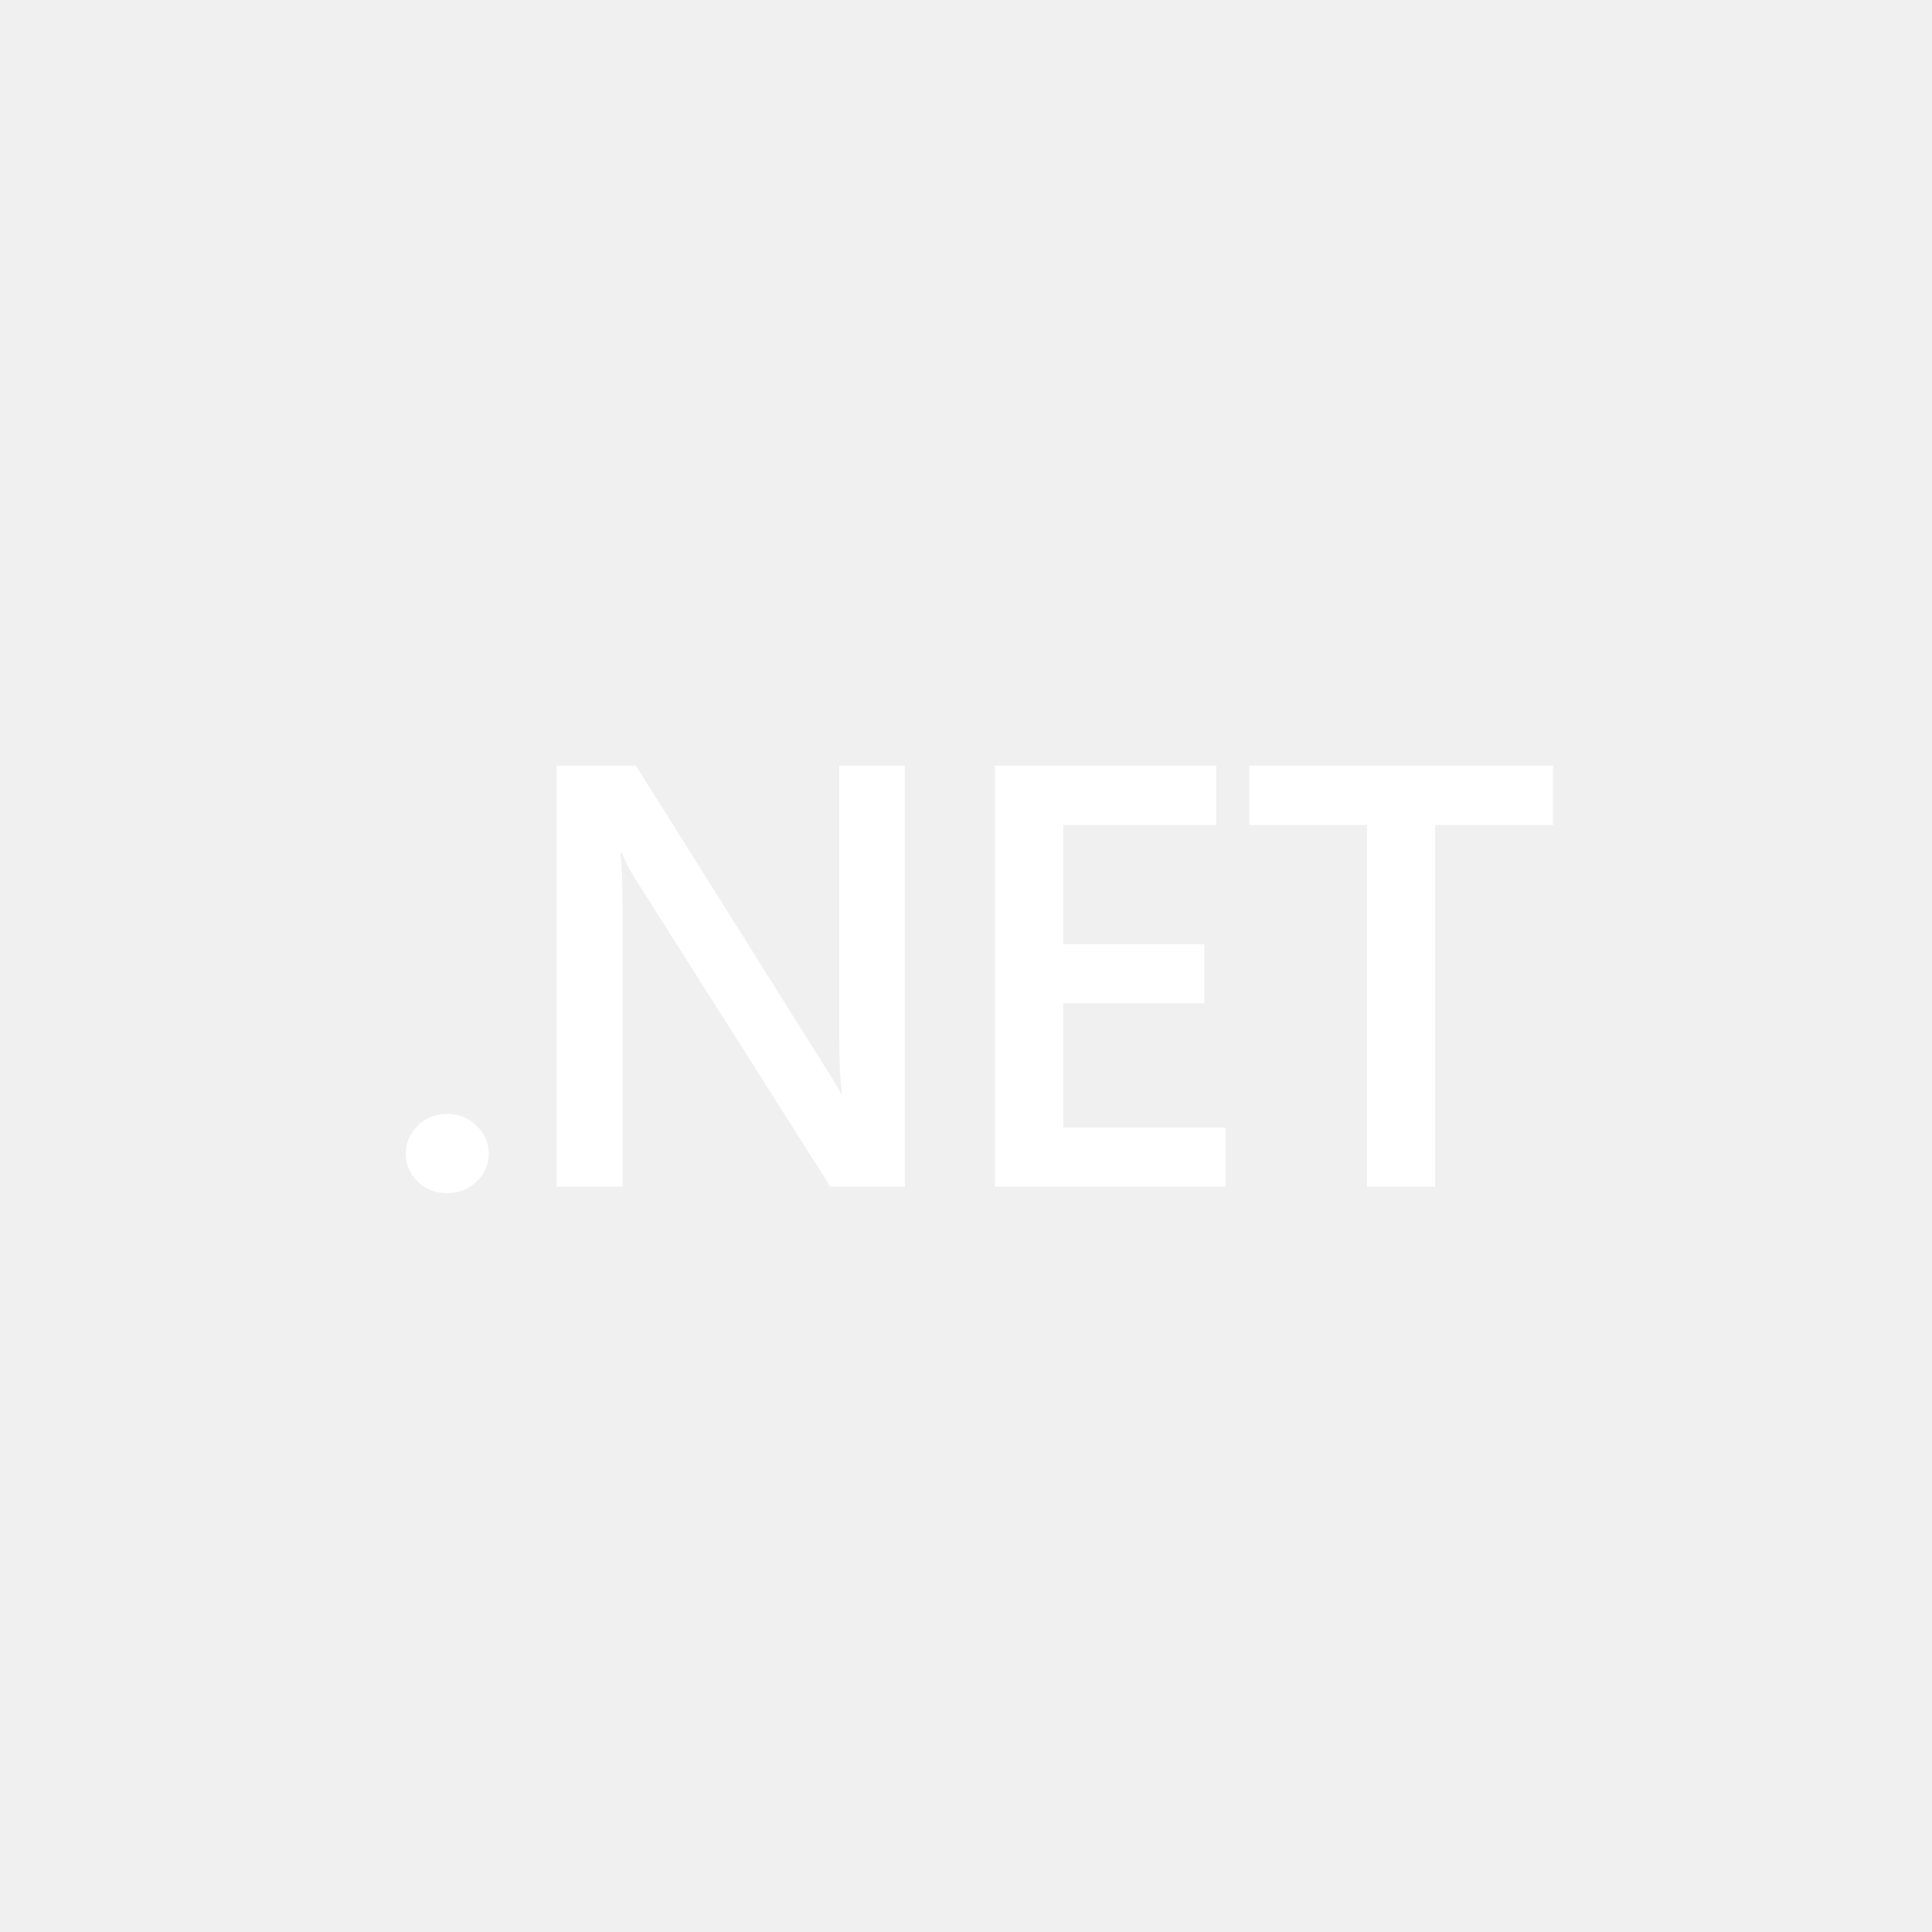
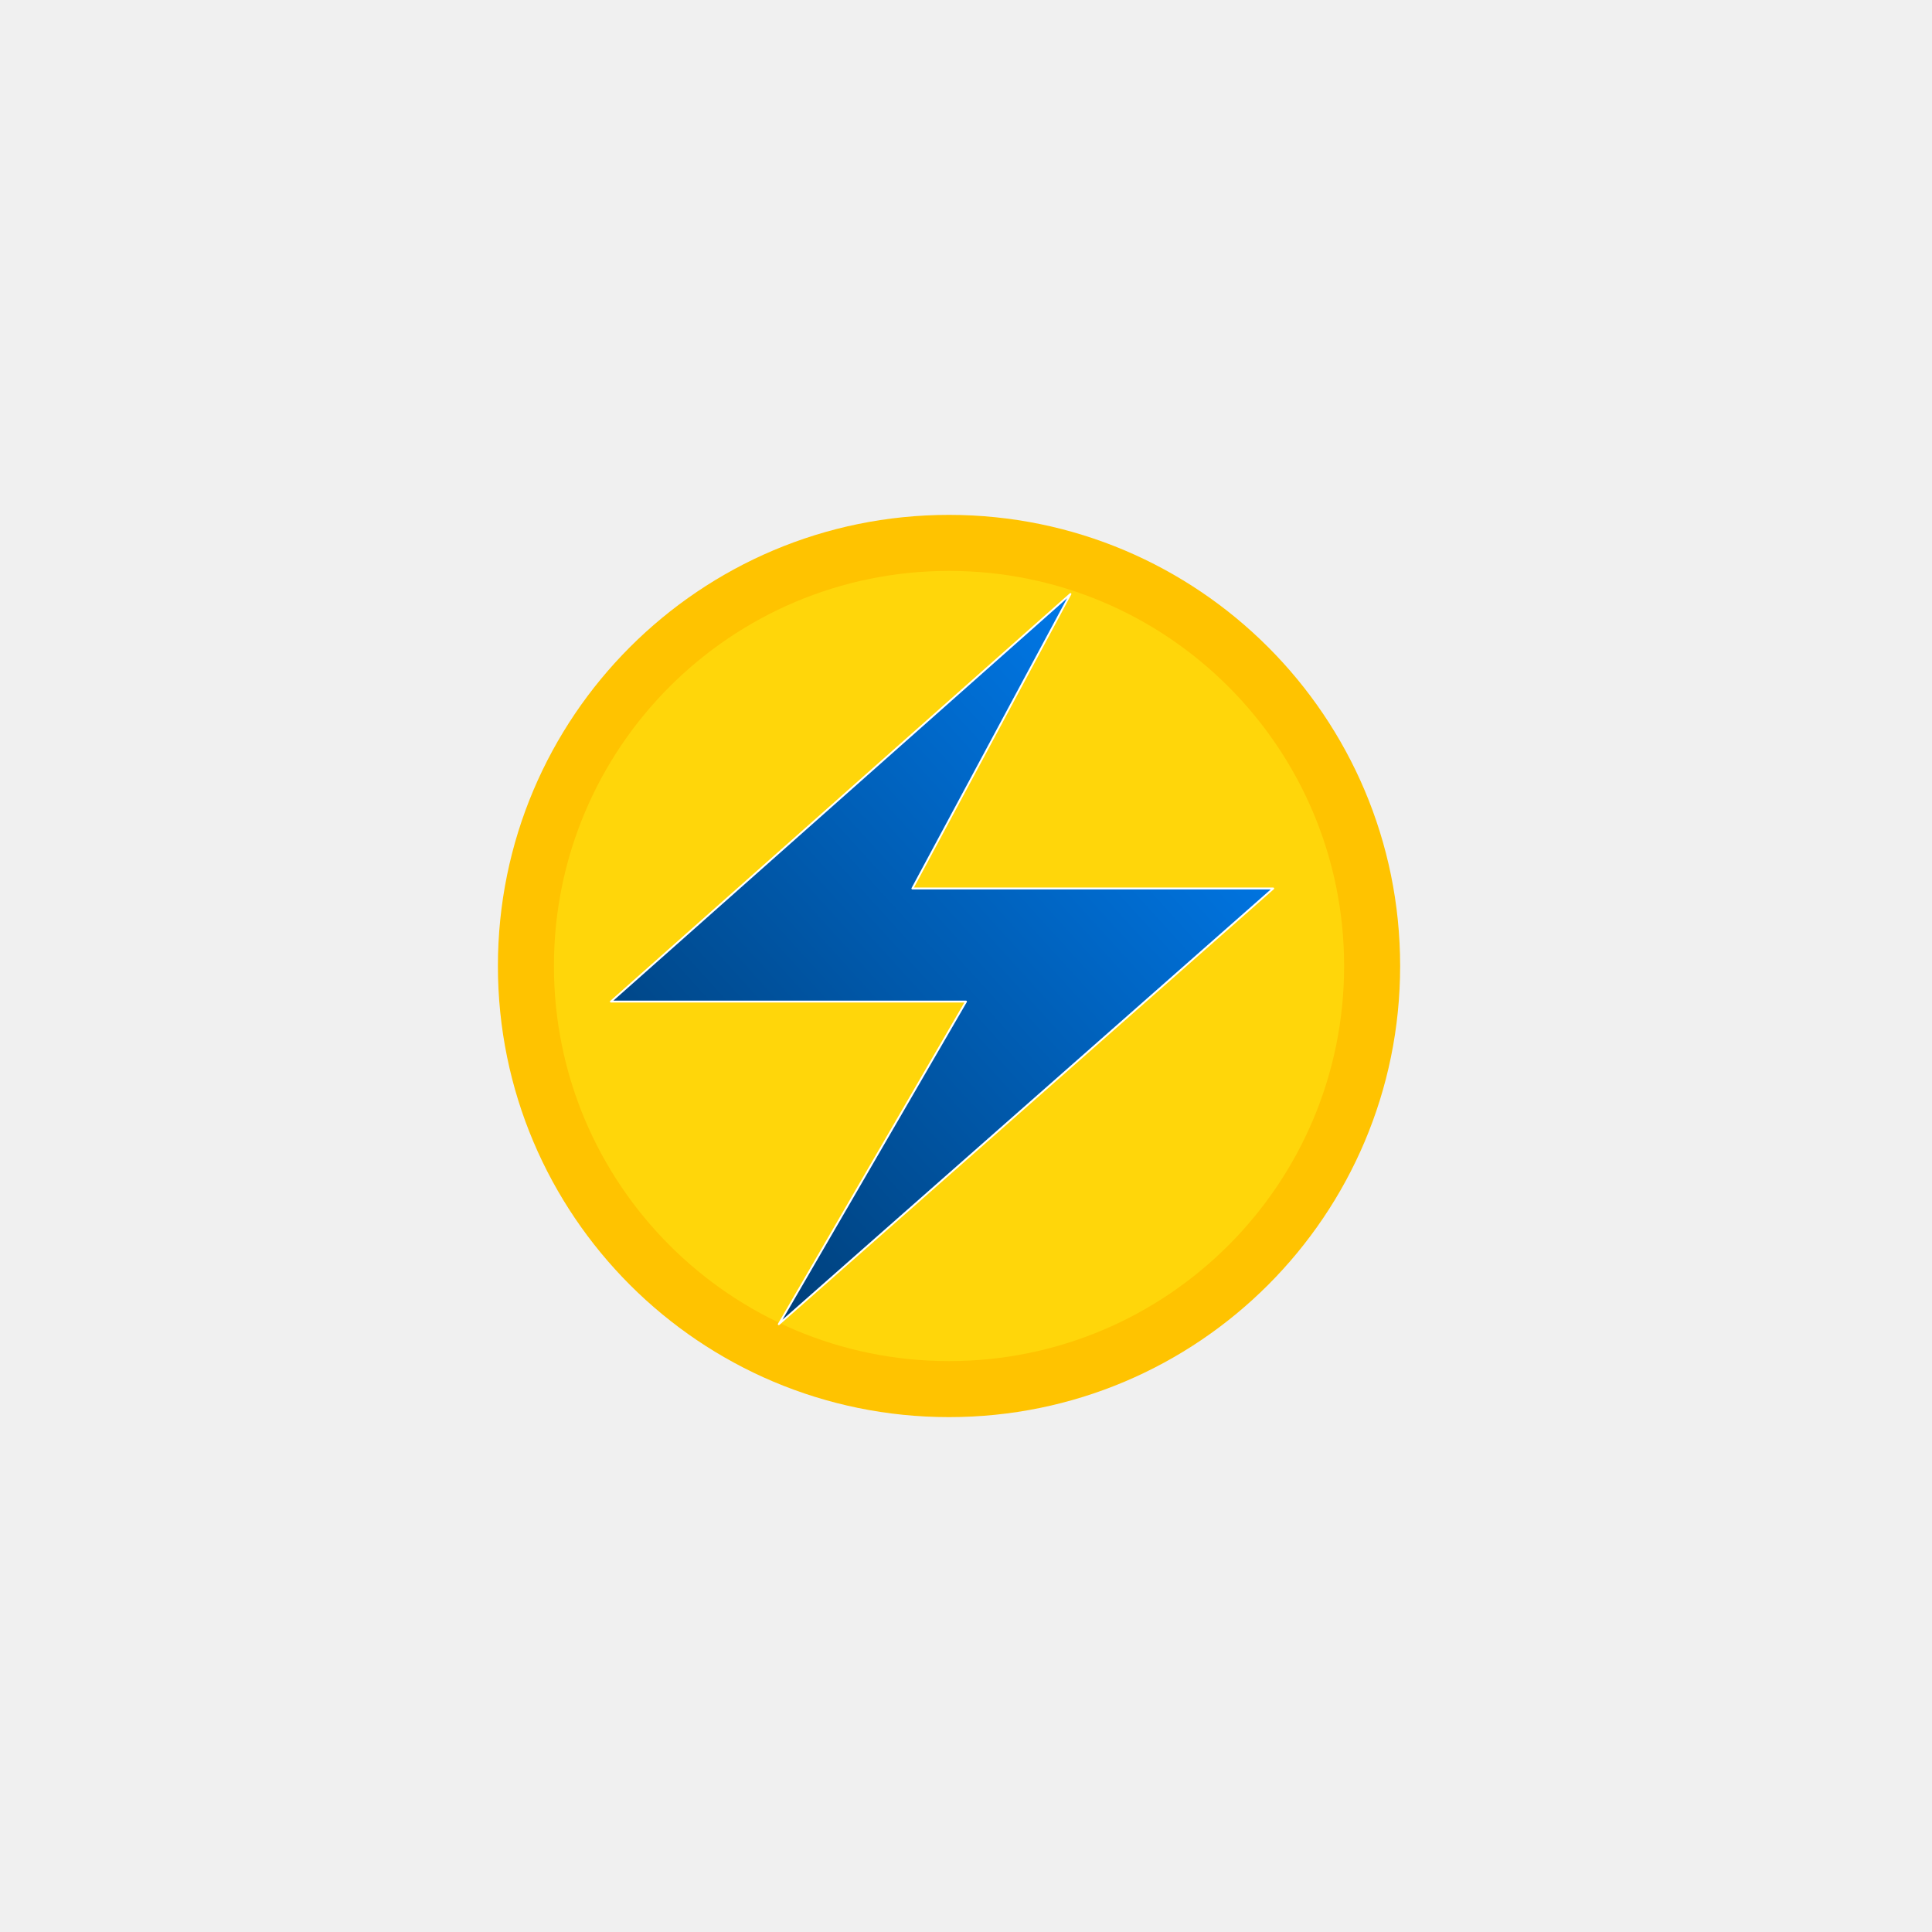
- <svg xmlns="http://www.w3.org/2000/svg" width="456" height="456" viewBox="0 0 456 456" version="1.1" xml:space="preserve" style="fill-rule:evenodd;clip-rule:evenodd;stroke-linejoin:round;stroke-miterlimit:2;">
-   <path d="m 105.5,281.609 c -2.703,0 -5.001,-0.9 -6.893,-2.702 -1.892,-1.848 -2.838,-4.042 -2.838,-6.582 0,-2.587 0.946,-4.804 2.838,-6.652 1.892,-1.848 4.19,-2.772 6.893,-2.772 2.748,0 5.068,0.924 6.96,2.772 1.937,1.848 2.906,4.064 2.906,6.652 0,2.54 -0.968,4.734 -2.906,6.582 -1.892,1.802 -4.212,2.702 -6.96,2.702 z" style="fill:#ffffff;fill-rule:nonzero;stroke-width:0.838" />
-   <path d="M 213.561,280.084 H 195.99 L 149.7,207.054 c -1.171,-1.848 -2.14,-3.765 -2.906,-5.751 h -0.406 c 0.361,2.125 0.541,6.675 0.541,13.65 v 65.132 h -15.543 v -99.36 h 18.719 l 44.737,71.298 c 1.892,2.957 3.109,4.989 3.649,6.098 h 0.27 c -0.45,-2.632 -0.676,-7.09 -0.676,-13.373 v -64.023 h 15.476 z" style="fill:#ffffff;fill-rule:nonzero;stroke-width:0.838" />
-   <path d="m 289.251,280.084 h -54.401 v -99.36 h 52.238 v 13.997 h -36.154 v 28.131 h 33.316 v 13.927 h -33.316 v 29.378 h 38.316 z" style="fill:#ffffff;fill-rule:nonzero;stroke-width:0.838" />
-   <path d="M 366.565,194.721 H 338.722 v 85.363 h -16.084 v -85.363 h -27.775 v -13.997 h 71.701 z" style="fill:#ffffff;fill-rule:nonzero;stroke-width:0.838" />
+ <svg xmlns="http://www.w3.org/2000/svg" version="1.1" viewBox="0 0 1024 1024">
+   <g opacity="1" id="Logo">
+     <ellipse cx="512" cy="512" rx="239.102" ry="239.102" transform="matrix(0.9999999, 0, 0, 0.9999999, -8.99997, 3.0517578E-05)" fill="#ffc300" fill-opacity="1" stroke="#000000" stroke-width="0" opacity="1" id="Ellipse" />
+     <ellipse cx="512" cy="512" rx="239.102" ry="239.102" transform="matrix(0.8758182, 0, 0, 0.8758183, 54.58105, 63.58107)" fill="#ffd60a" fill-opacity="1" stroke="#000000" stroke-width="0" opacity="1" id="Ellipse" />
+     <path d="M567.354 314.841L323.782 530.863L512 530.863L412.773 701.856L674.829 470.923L483.579 470.923L567.354 314.841Z" fill-rule="nonzero" transform="matrix(1, 0, 0, 1, 0, 0)" fill="url(#linearGradient0)" stroke="#ffffff" stroke-width="1" stroke-linecap="round" stroke-linejoin="round" opacity="1" id="Path" />
+   </g>
+   <defs>
+     <linearGradient x1="0" y1="1" x2="1" y2="0" id="linearGradient0">
+       <stop stop-color="#003566" offset="0%" stop-opacity="1" />
+       <stop stop-color="#0084ff" offset="100%" stop-opacity="1" />
+     </linearGradient>
+   </defs>
</svg>
